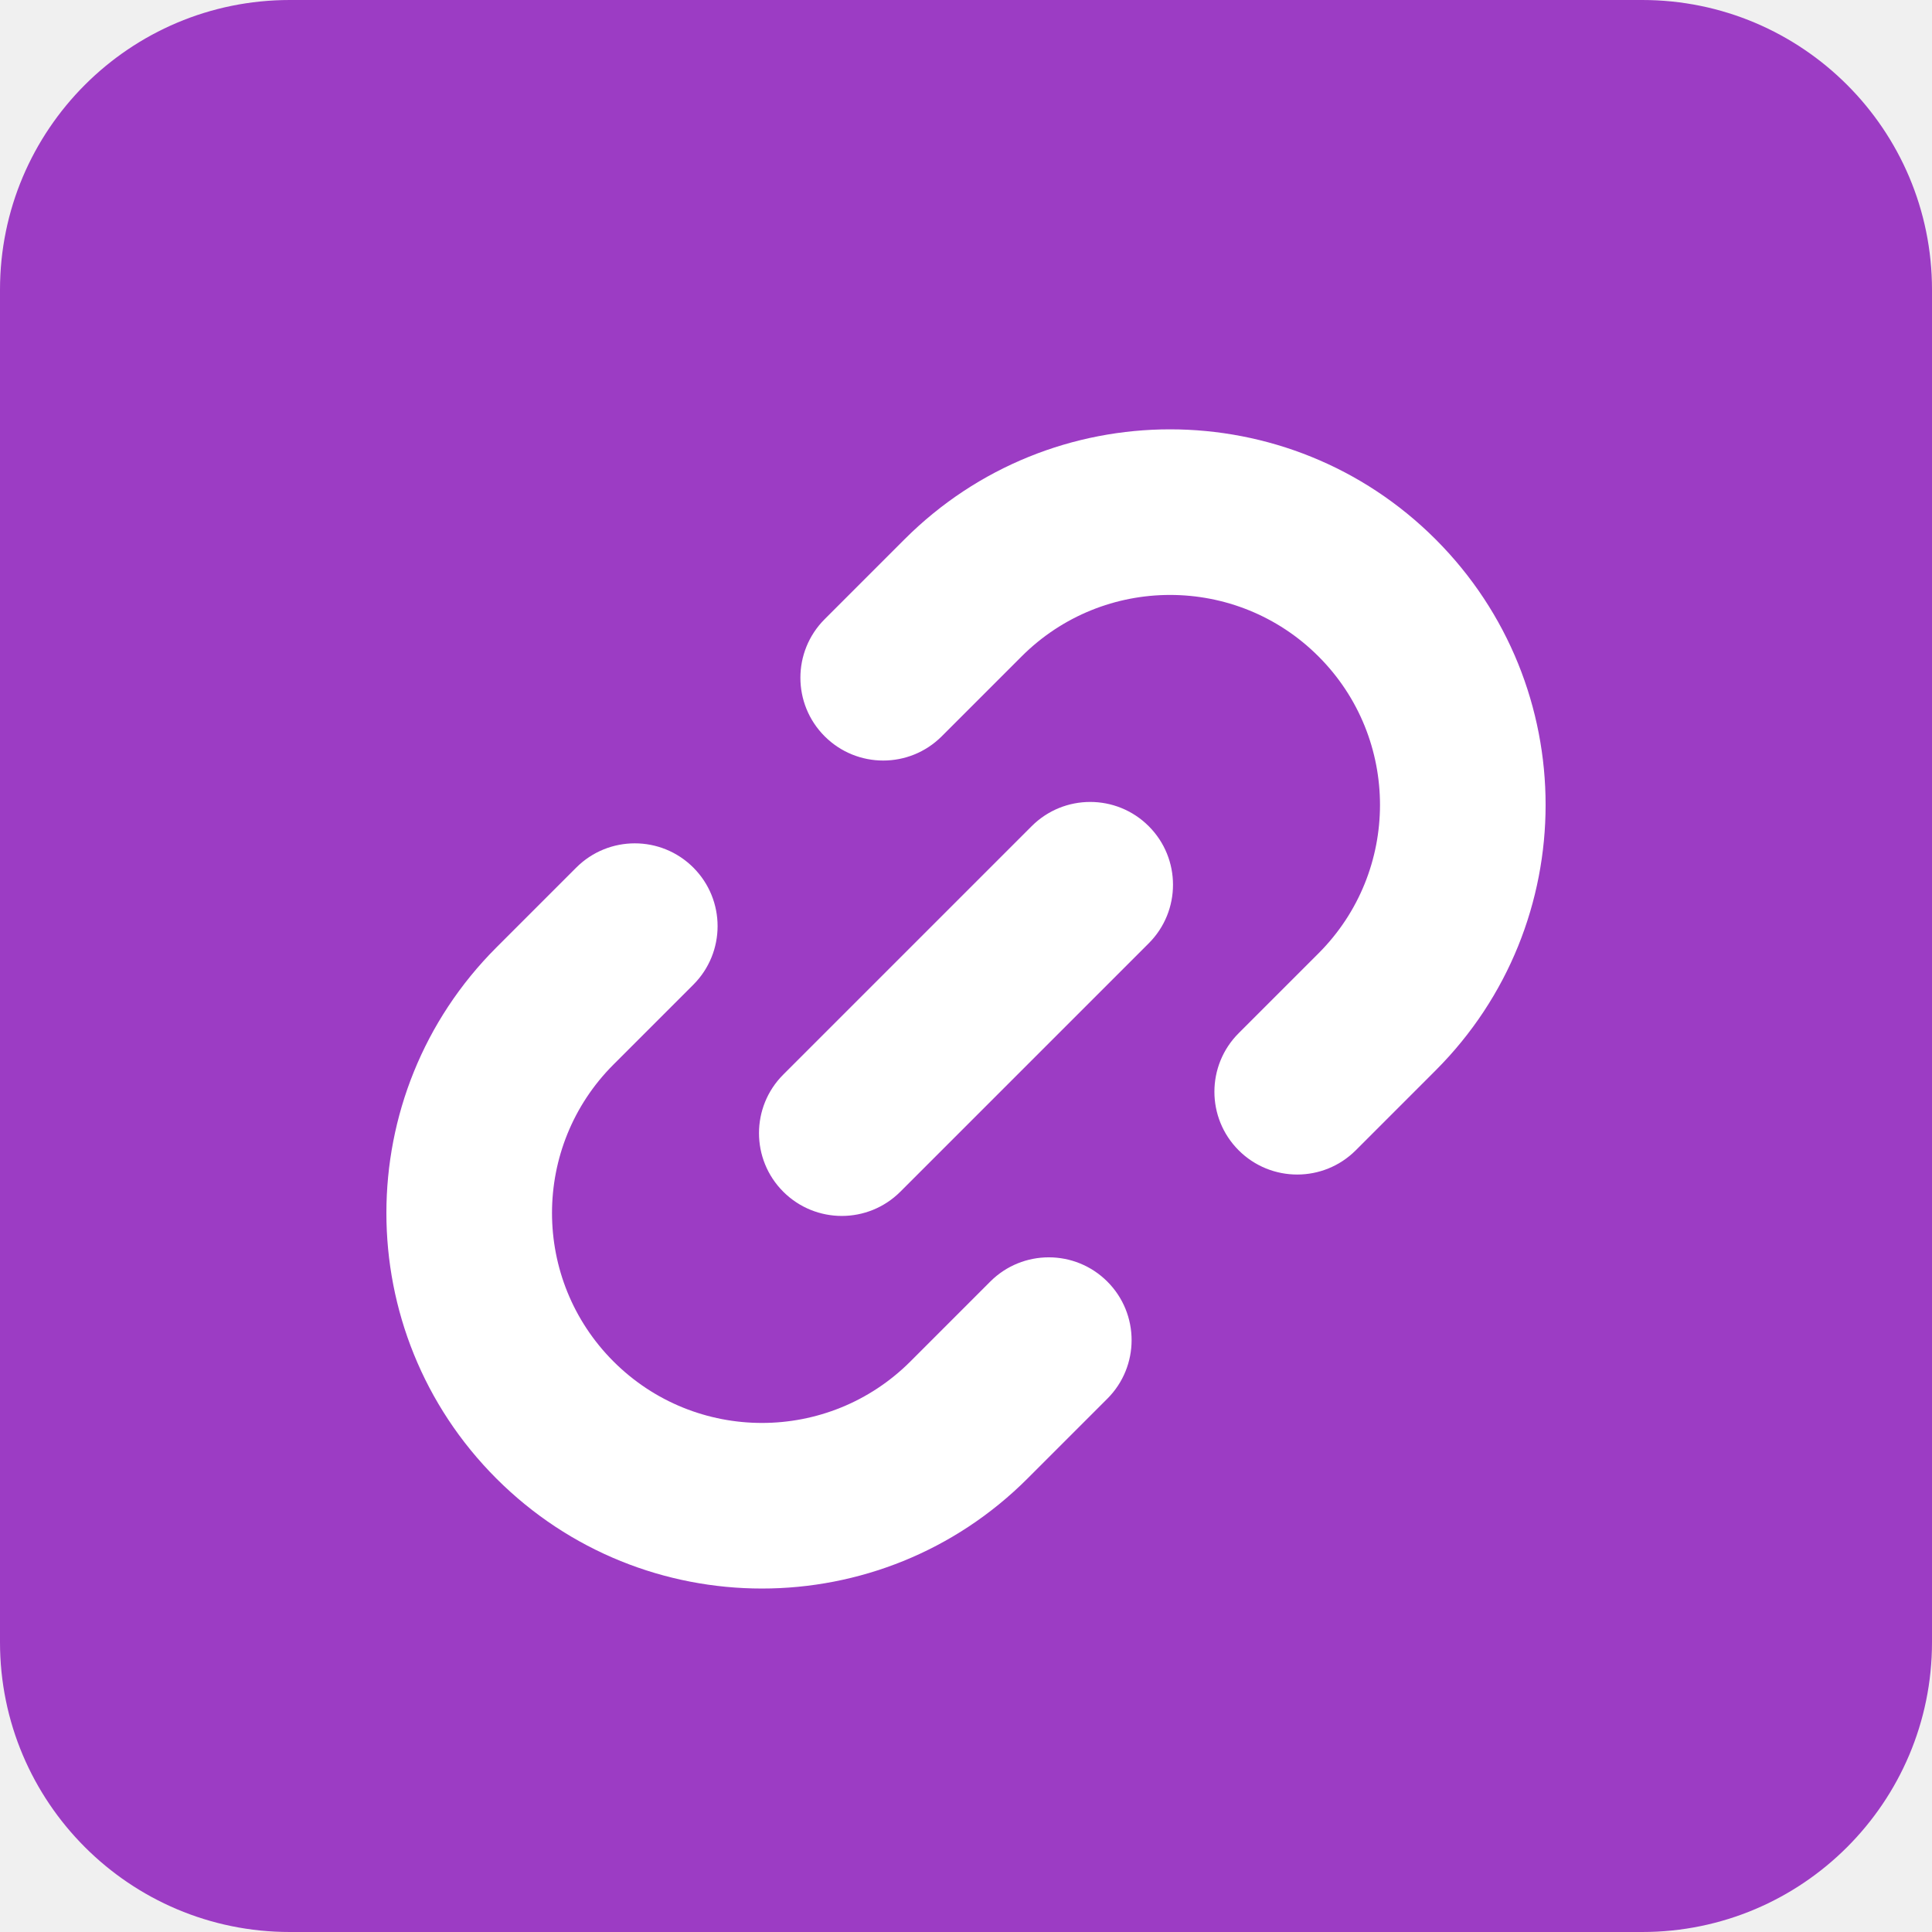
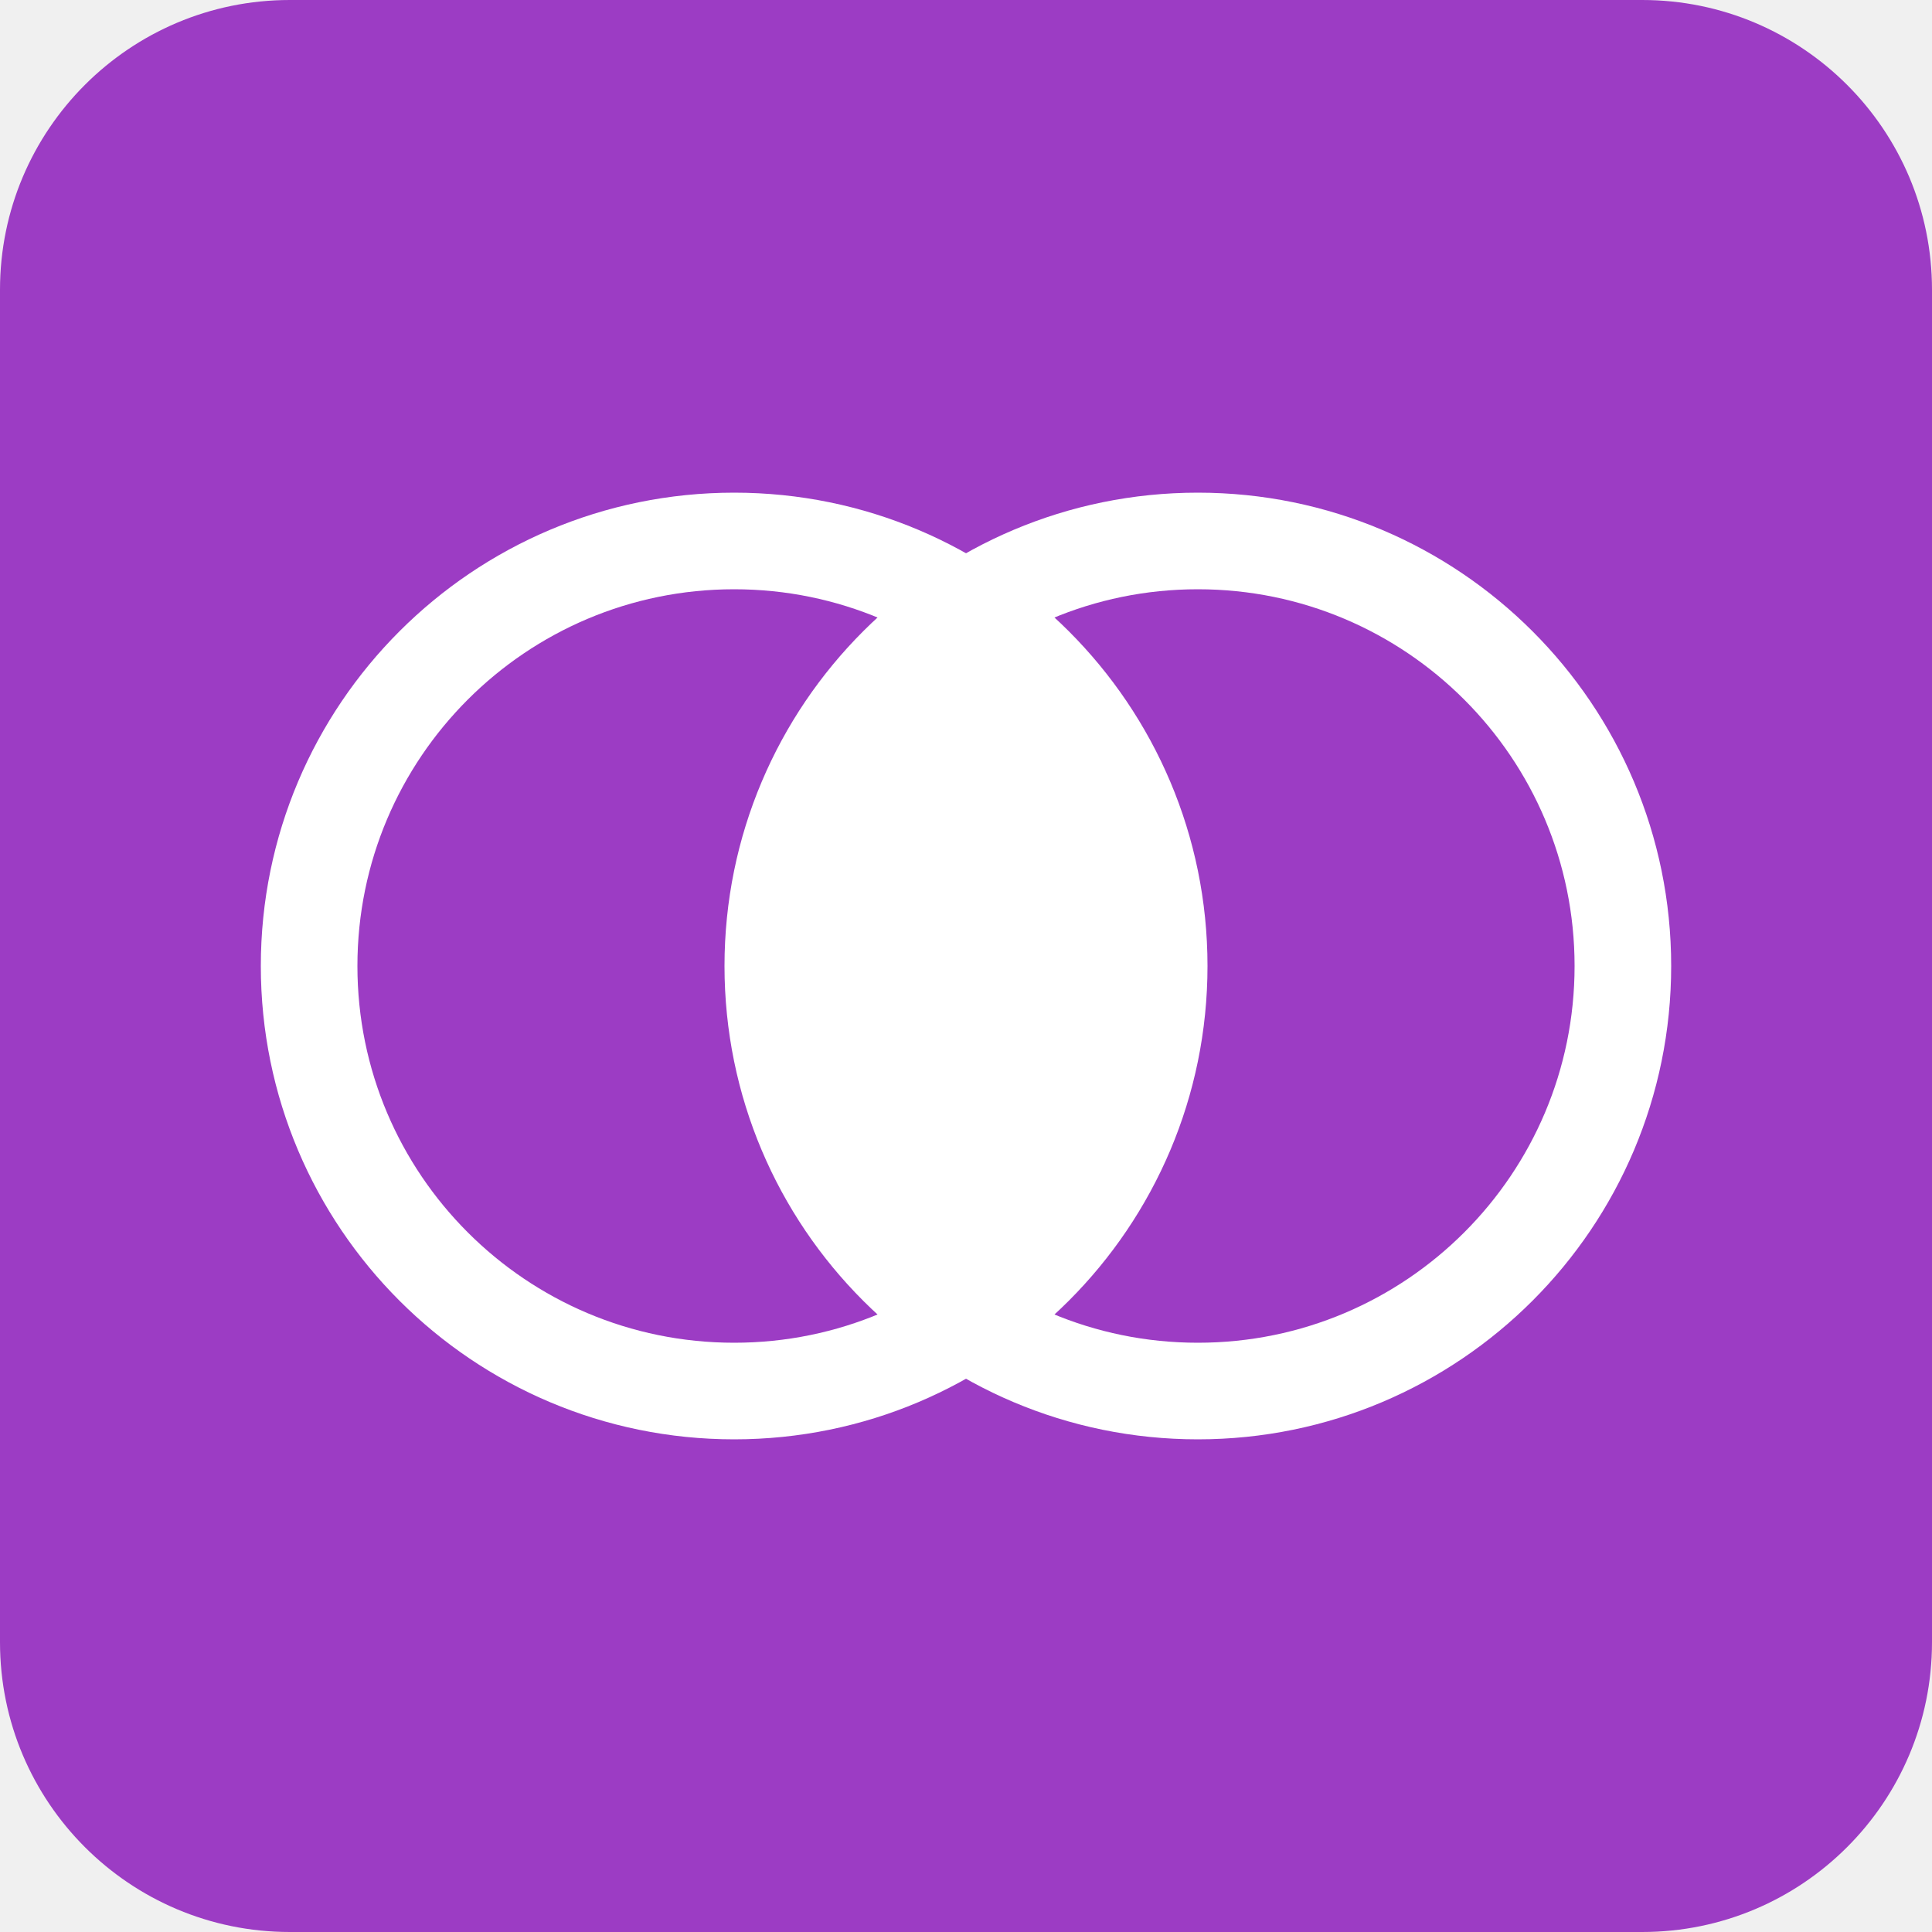
<svg xmlns="http://www.w3.org/2000/svg" width="100" height="100" viewBox="0 0 100 100" fill="none">
  <rect width="100" height="100" rx="15" fill="#9C3CC4" />
-   <path fill-rule="evenodd" clip-rule="evenodd" d="M52.878 33.977L48.745 38.11C47.072 39.784 44.358 39.784 42.684 38.11C41.01 36.437 41.01 33.723 42.684 32.049L46.817 27.916C54.408 20.325 66.716 20.325 74.307 27.916C81.898 35.507 81.898 47.814 74.307 55.405L70.174 59.539C68.5 61.212 65.787 61.212 64.113 59.539C62.439 57.865 62.439 55.152 64.113 53.478L68.246 49.345C72.489 45.101 72.489 38.22 68.246 33.977C64.002 29.733 57.122 29.733 52.878 33.977ZM35.887 44.906C37.561 46.58 37.561 49.293 35.887 50.967L31.754 55.1C27.511 59.344 27.511 66.225 31.754 70.469C35.998 74.712 42.878 74.712 47.122 70.469L51.255 66.335C52.928 64.661 55.642 64.661 57.316 66.335C58.99 68.009 58.99 70.722 57.316 72.396L53.183 76.529C45.592 84.12 33.284 84.12 25.693 76.529C18.102 68.938 18.102 56.631 25.693 49.04L29.826 44.907C31.5 43.233 34.213 43.233 35.887 44.906ZM59.459 48.825C61.133 47.151 61.133 44.437 59.459 42.764C57.786 41.09 55.072 41.09 53.398 42.764L40.541 55.621C38.867 57.294 38.867 60.008 40.541 61.682C42.215 63.355 44.928 63.355 46.602 61.682L59.459 48.825Z" fill="white" />
+   <circle cx="38" cy="50" r="22" stroke="white" stroke-width="5" stroke-linecap="round" stroke-linejoin="round" fill="none" />
+   <circle cx="62" cy="50" r="22" stroke="white" stroke-width="5" stroke-linecap="round" stroke-linejoin="round" fill="none" />
+   <path d="M50 31.6A22 22 0 0 1 50 68.4A22 22 0 0 1 50 31.6Z" fill="white" stroke="none" />
</svg>
